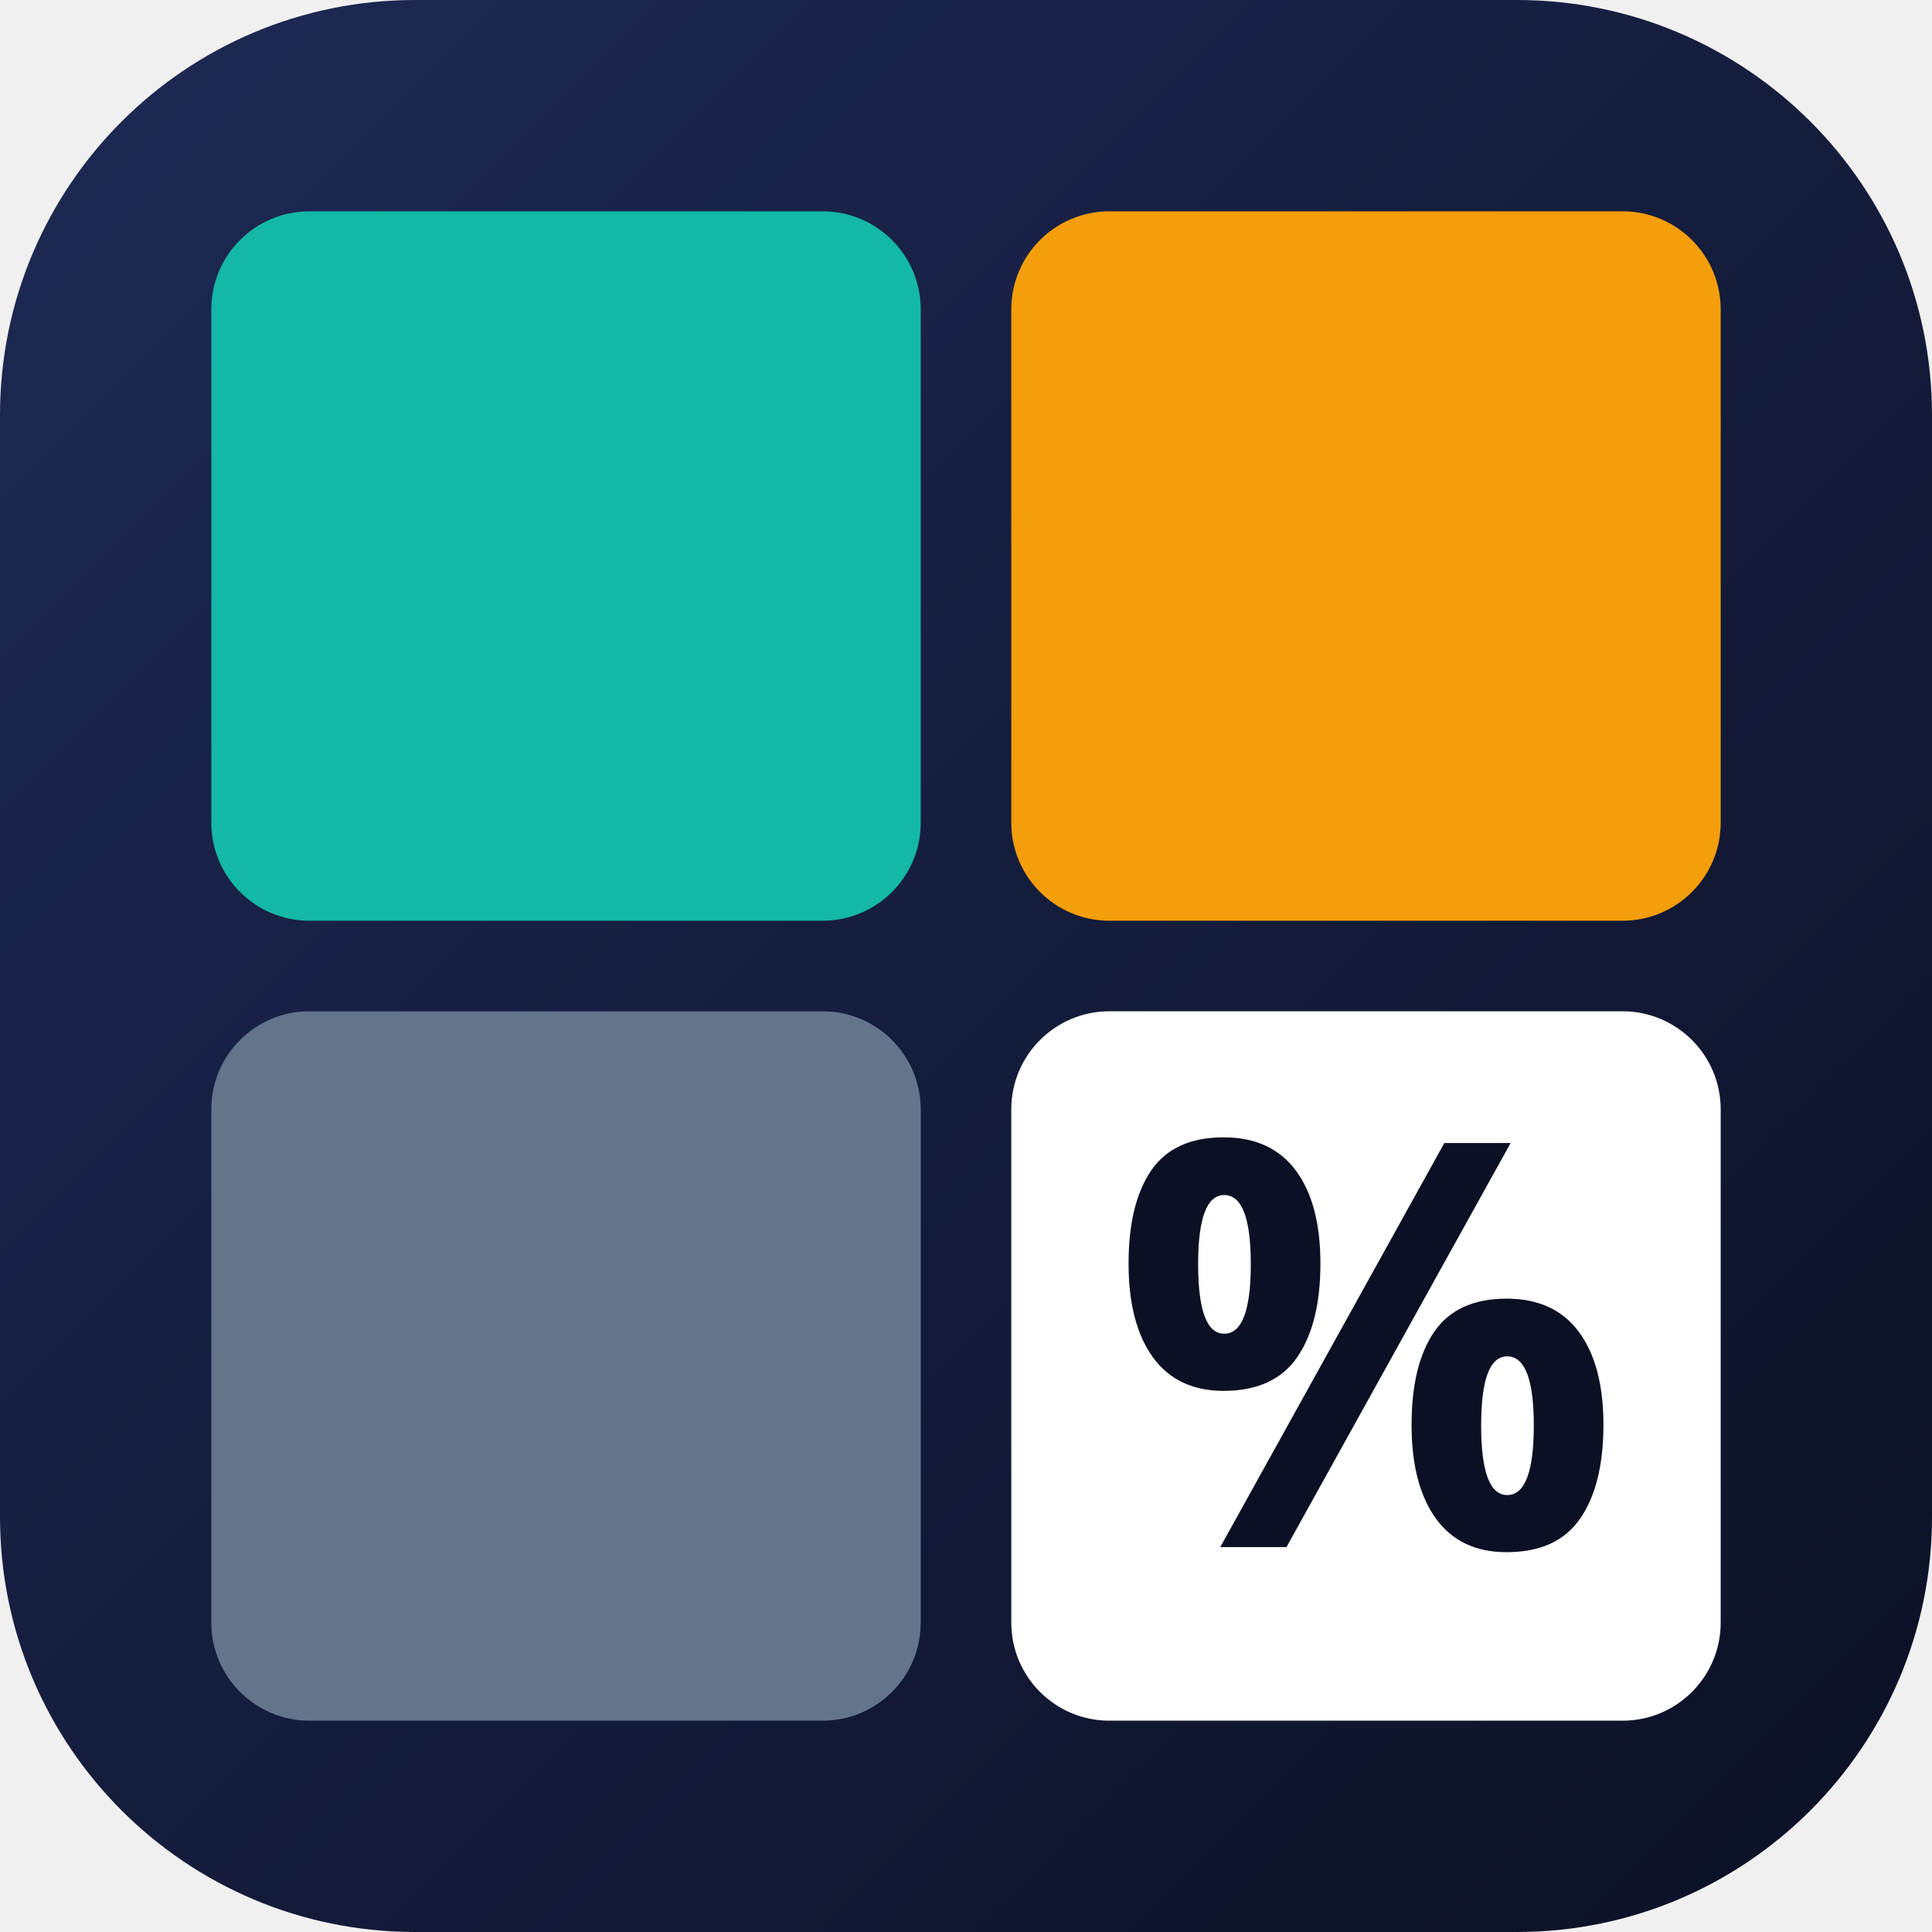
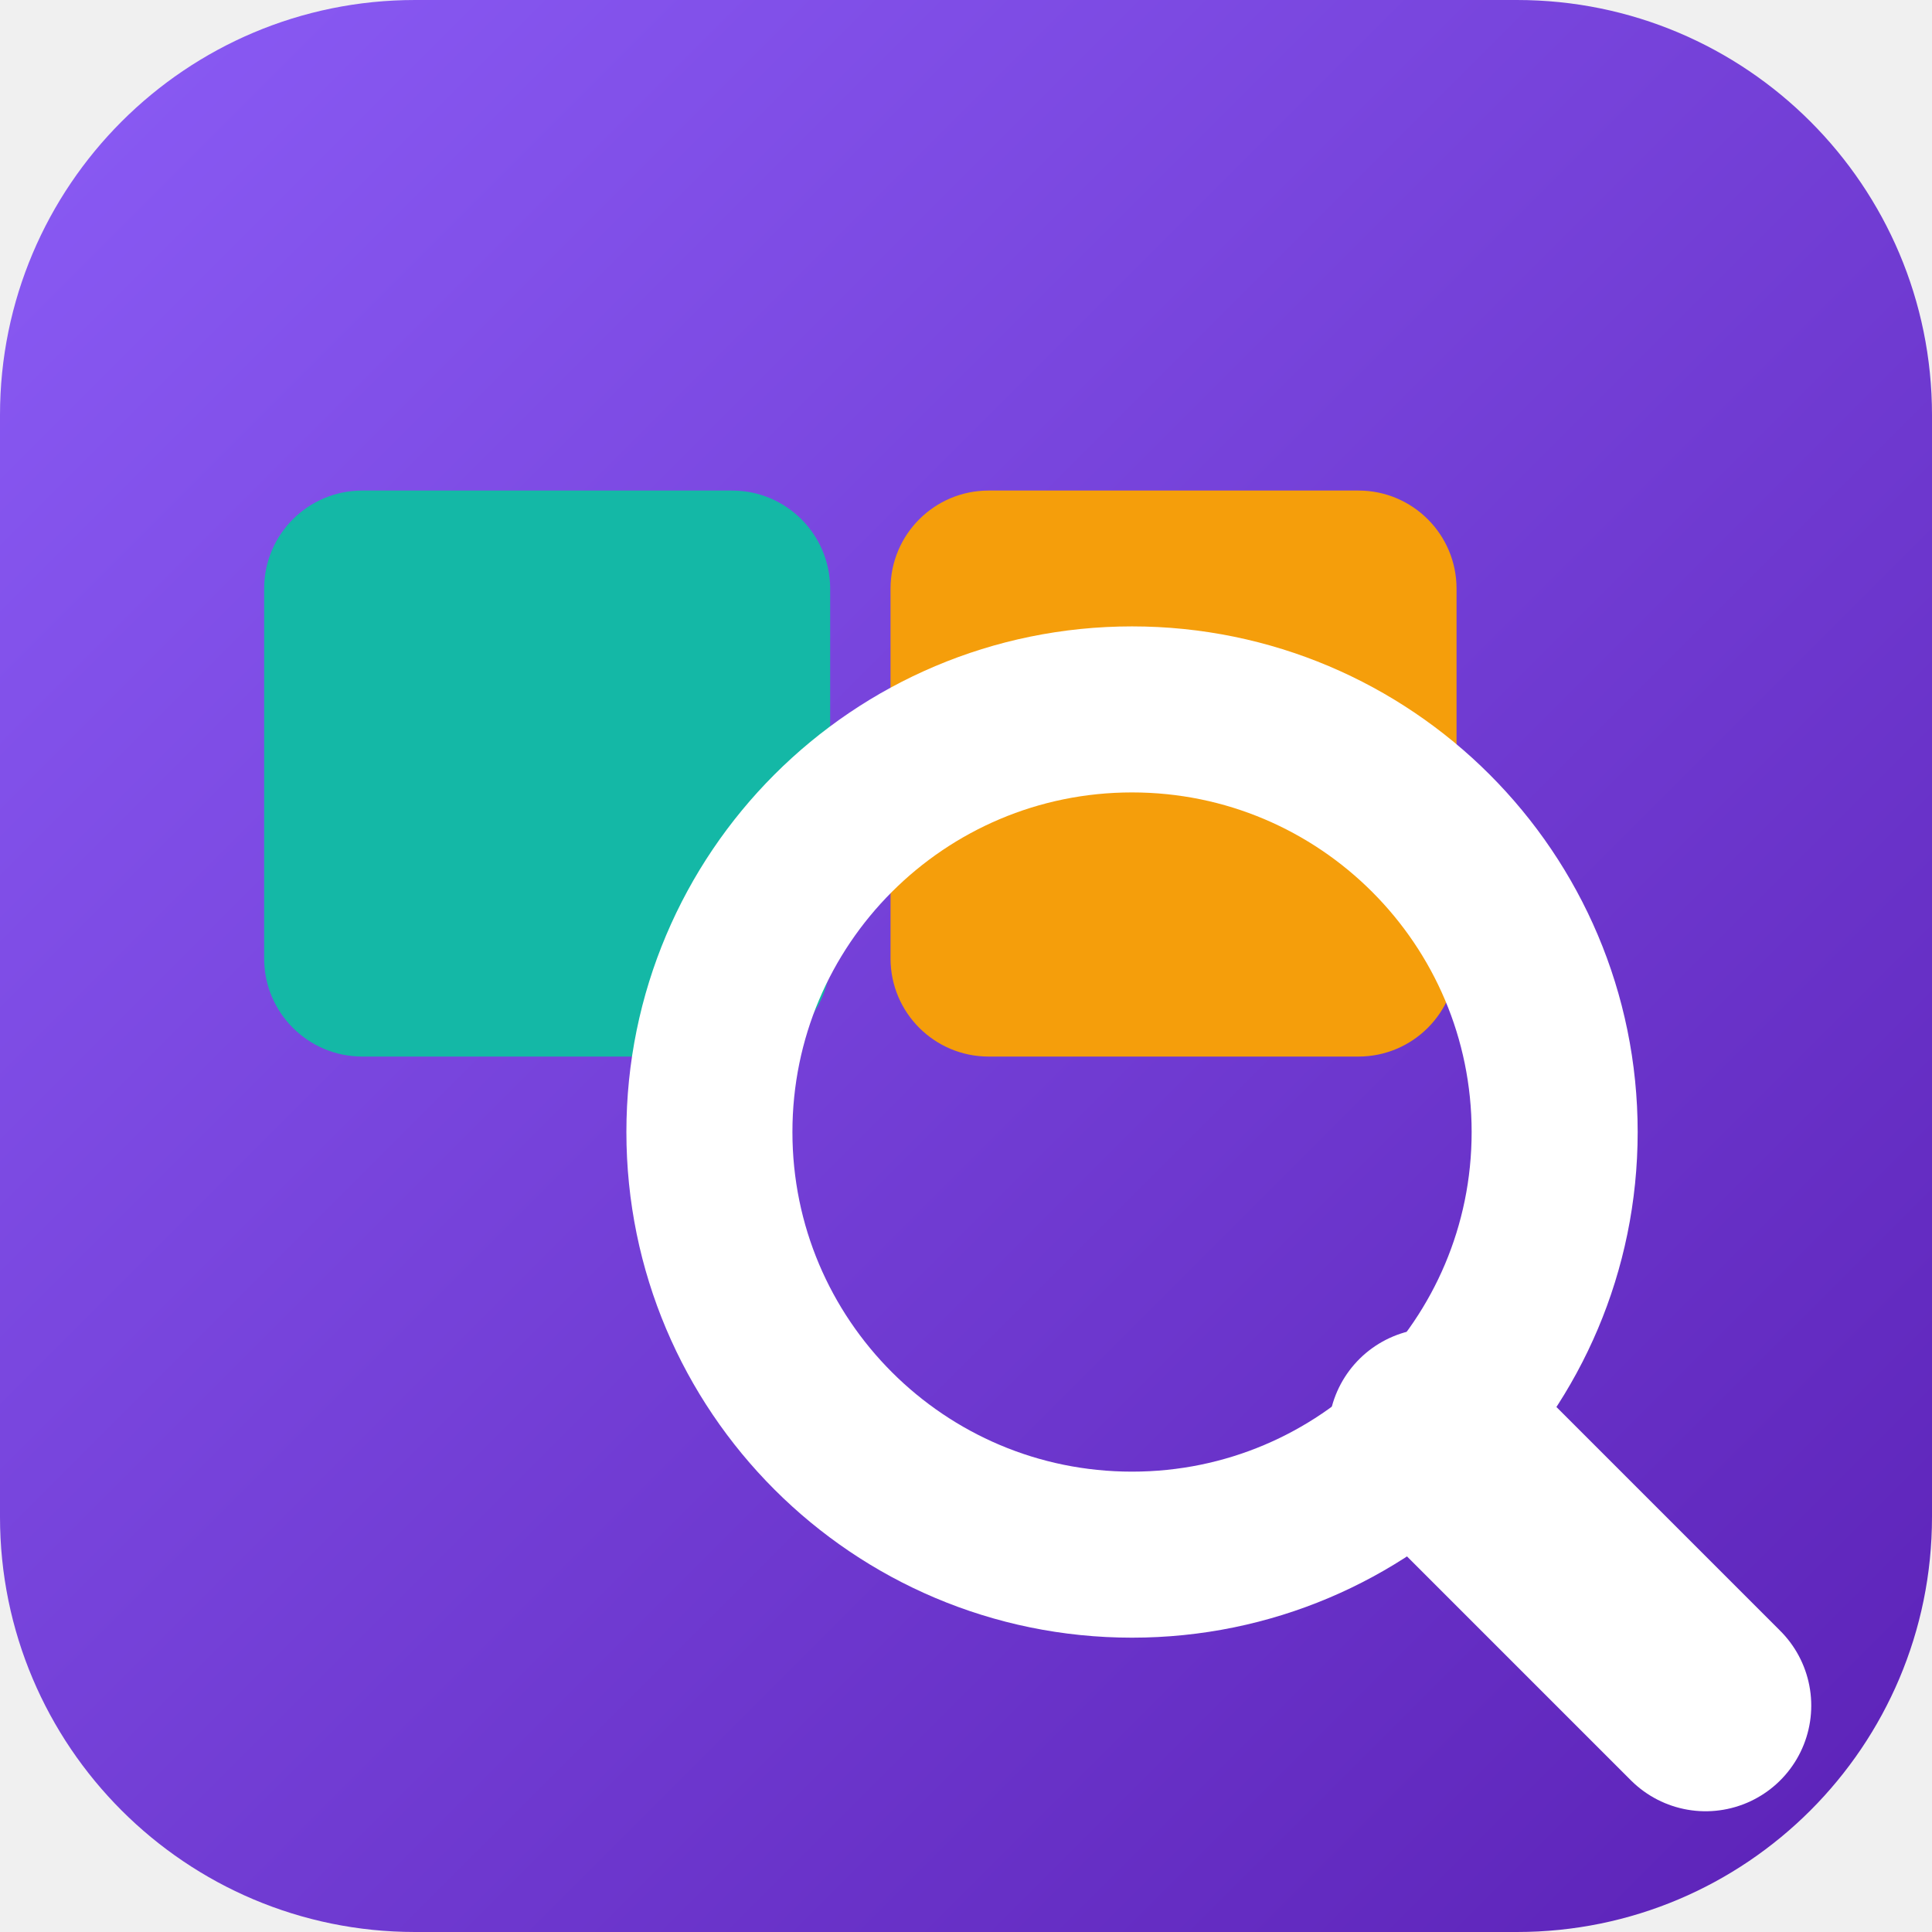
<svg xmlns="http://www.w3.org/2000/svg" viewBox="0 0 512 512">
  <defs>
    <linearGradient id="tilebg" x1="0" y1="0" x2="1" y2="1">
-       <stop offset="0" stop-color="#1E2A55" />
-       <stop offset="1" stop-color="#0B1024" />
+       <stop offset="0" stop-color="#8B5CF6" />
+       <stop offset="1" stop-color="#5B21B6" />
    </linearGradient>
    <linearGradient id="brand" x1="0" y1="0" x2="1" y2="1">
-       <stop offset="0" stop-color="#2DD4BF" />
-       <stop offset="1" stop-color="#0D9488" />
+       <stop offset="0" stop-color="#8B5CF6" />
+       <stop offset="1" stop-color="#6D28D9" />
    </linearGradient>
    <linearGradient id="accent" x1="0" y1="0" x2="1" y2="0">
-       <stop offset="0" stop-color="#2DD4BF" />
-       <stop offset="1" stop-color="#F59E0B" />
+       <stop offset="0" stop-color="#7C3AED" />
+       <stop offset="1" stop-color="#14B8A6" />
    </linearGradient>
    <linearGradient id="bg" x1="0" y1="0" x2="1" y2="1">
-       <stop offset="0" stop-color="#080C1C" />
-       <stop offset="1" stop-color="#131B3A" />
+       <stop offset="0" stop-color="#F8F5FF" />
+       <stop offset="1" stop-color="#EFFAF8" />
    </linearGradient>
    <radialGradient id="glowA" cx="0.5" cy="0.5" r="0.5">
-       <stop offset="0" stop-color="#14B8A6" stop-opacity="0.18" />
-       <stop offset="1" stop-color="#14B8A6" stop-opacity="0" />
+       <stop offset="0" stop-color="#A78BFA" stop-opacity="0.28" />
+       <stop offset="1" stop-color="#A78BFA" stop-opacity="0" />
    </radialGradient>
    <radialGradient id="glowB" cx="0.5" cy="0.5" r="0.5">
-       <stop offset="0" stop-color="#F59E0B" stop-opacity="0.14" />
-       <stop offset="1" stop-color="#F59E0B" stop-opacity="0" />
+       <stop offset="0" stop-color="#2DD4BF" stop-opacity="0.20" />
+       <stop offset="1" stop-color="#2DD4BF" stop-opacity="0" />
    </radialGradient>
    <filter id="shadow" x="-20%" y="-20%" width="140%" height="140%">
-       <feDropShadow dx="0" dy="18" stdDeviation="22" flood-color="#000" flood-opacity="0.55" />
+       <feDropShadow dx="0" dy="16" stdDeviation="20" flood-color="#1B1640" flood-opacity="0.14" />
    </filter>
  </defs>
  <g transform="translate(0,0) scale(1.0)">
    <rect width="512" height="512" rx="110" fill="url(#tilebg)" />
-     <rect x="56" y="56" width="188.0" height="188.0" rx="26" fill="#14B8A6" />
-     <rect x="268.0" y="56" width="188.0" height="188.0" rx="26" fill="#F59E0B" />
-     <rect x="56" y="268.0" width="188.0" height="188.0" rx="26" fill="#64748B" />
-     <rect x="268.0" y="268.0" width="188.0" height="188.0" rx="26" fill="#fff" />
-     <text x="362" y="410" text-anchor="middle" font-family="Poppins" font-weight="800" font-size="150" fill="#0B1024">%</text>
+     <rect x="70" y="130" width="150" height="150" rx="26" fill="#14B8A6" />
+     <rect x="236" y="130" width="150" height="150" rx="26" fill="#F59E0B" />
+     <circle cx="300" cy="300" r="112" fill="none" stroke="#fff" stroke-width="44" />
+     <line x1="380" y1="380" x2="452" y2="452" stroke="#fff" stroke-width="56" stroke-linecap="round" />
  </g>
</svg>
